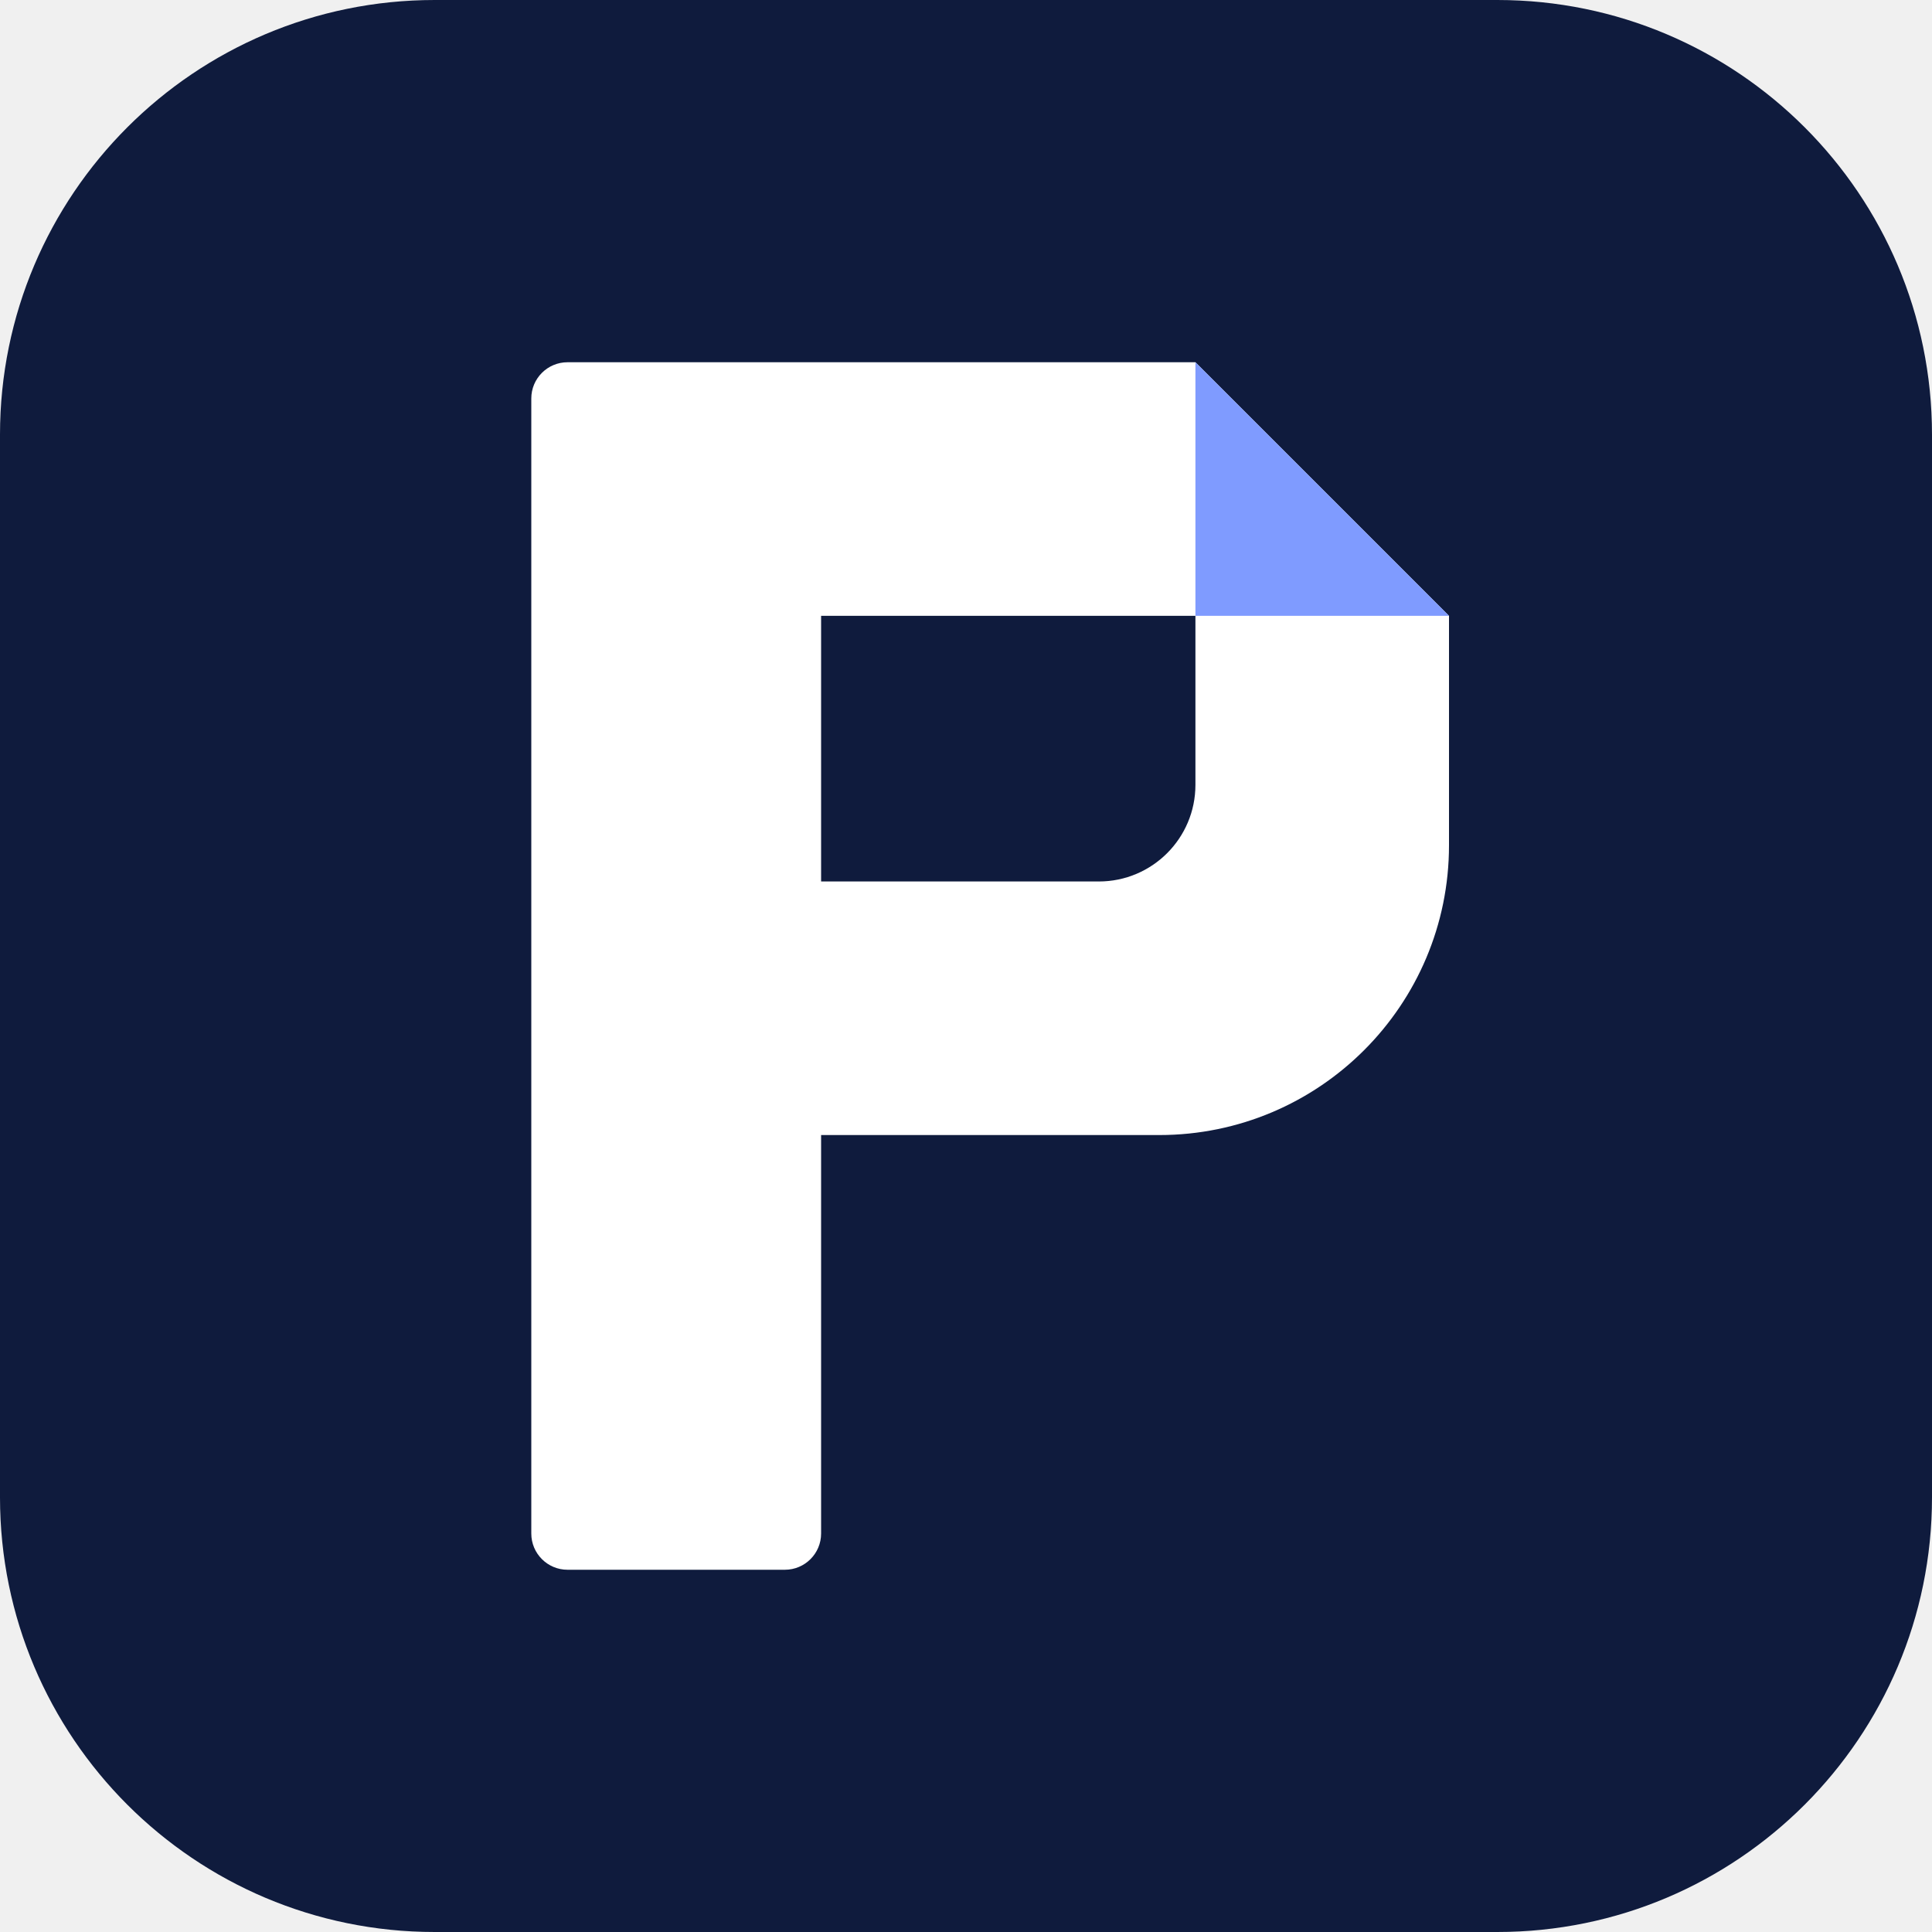
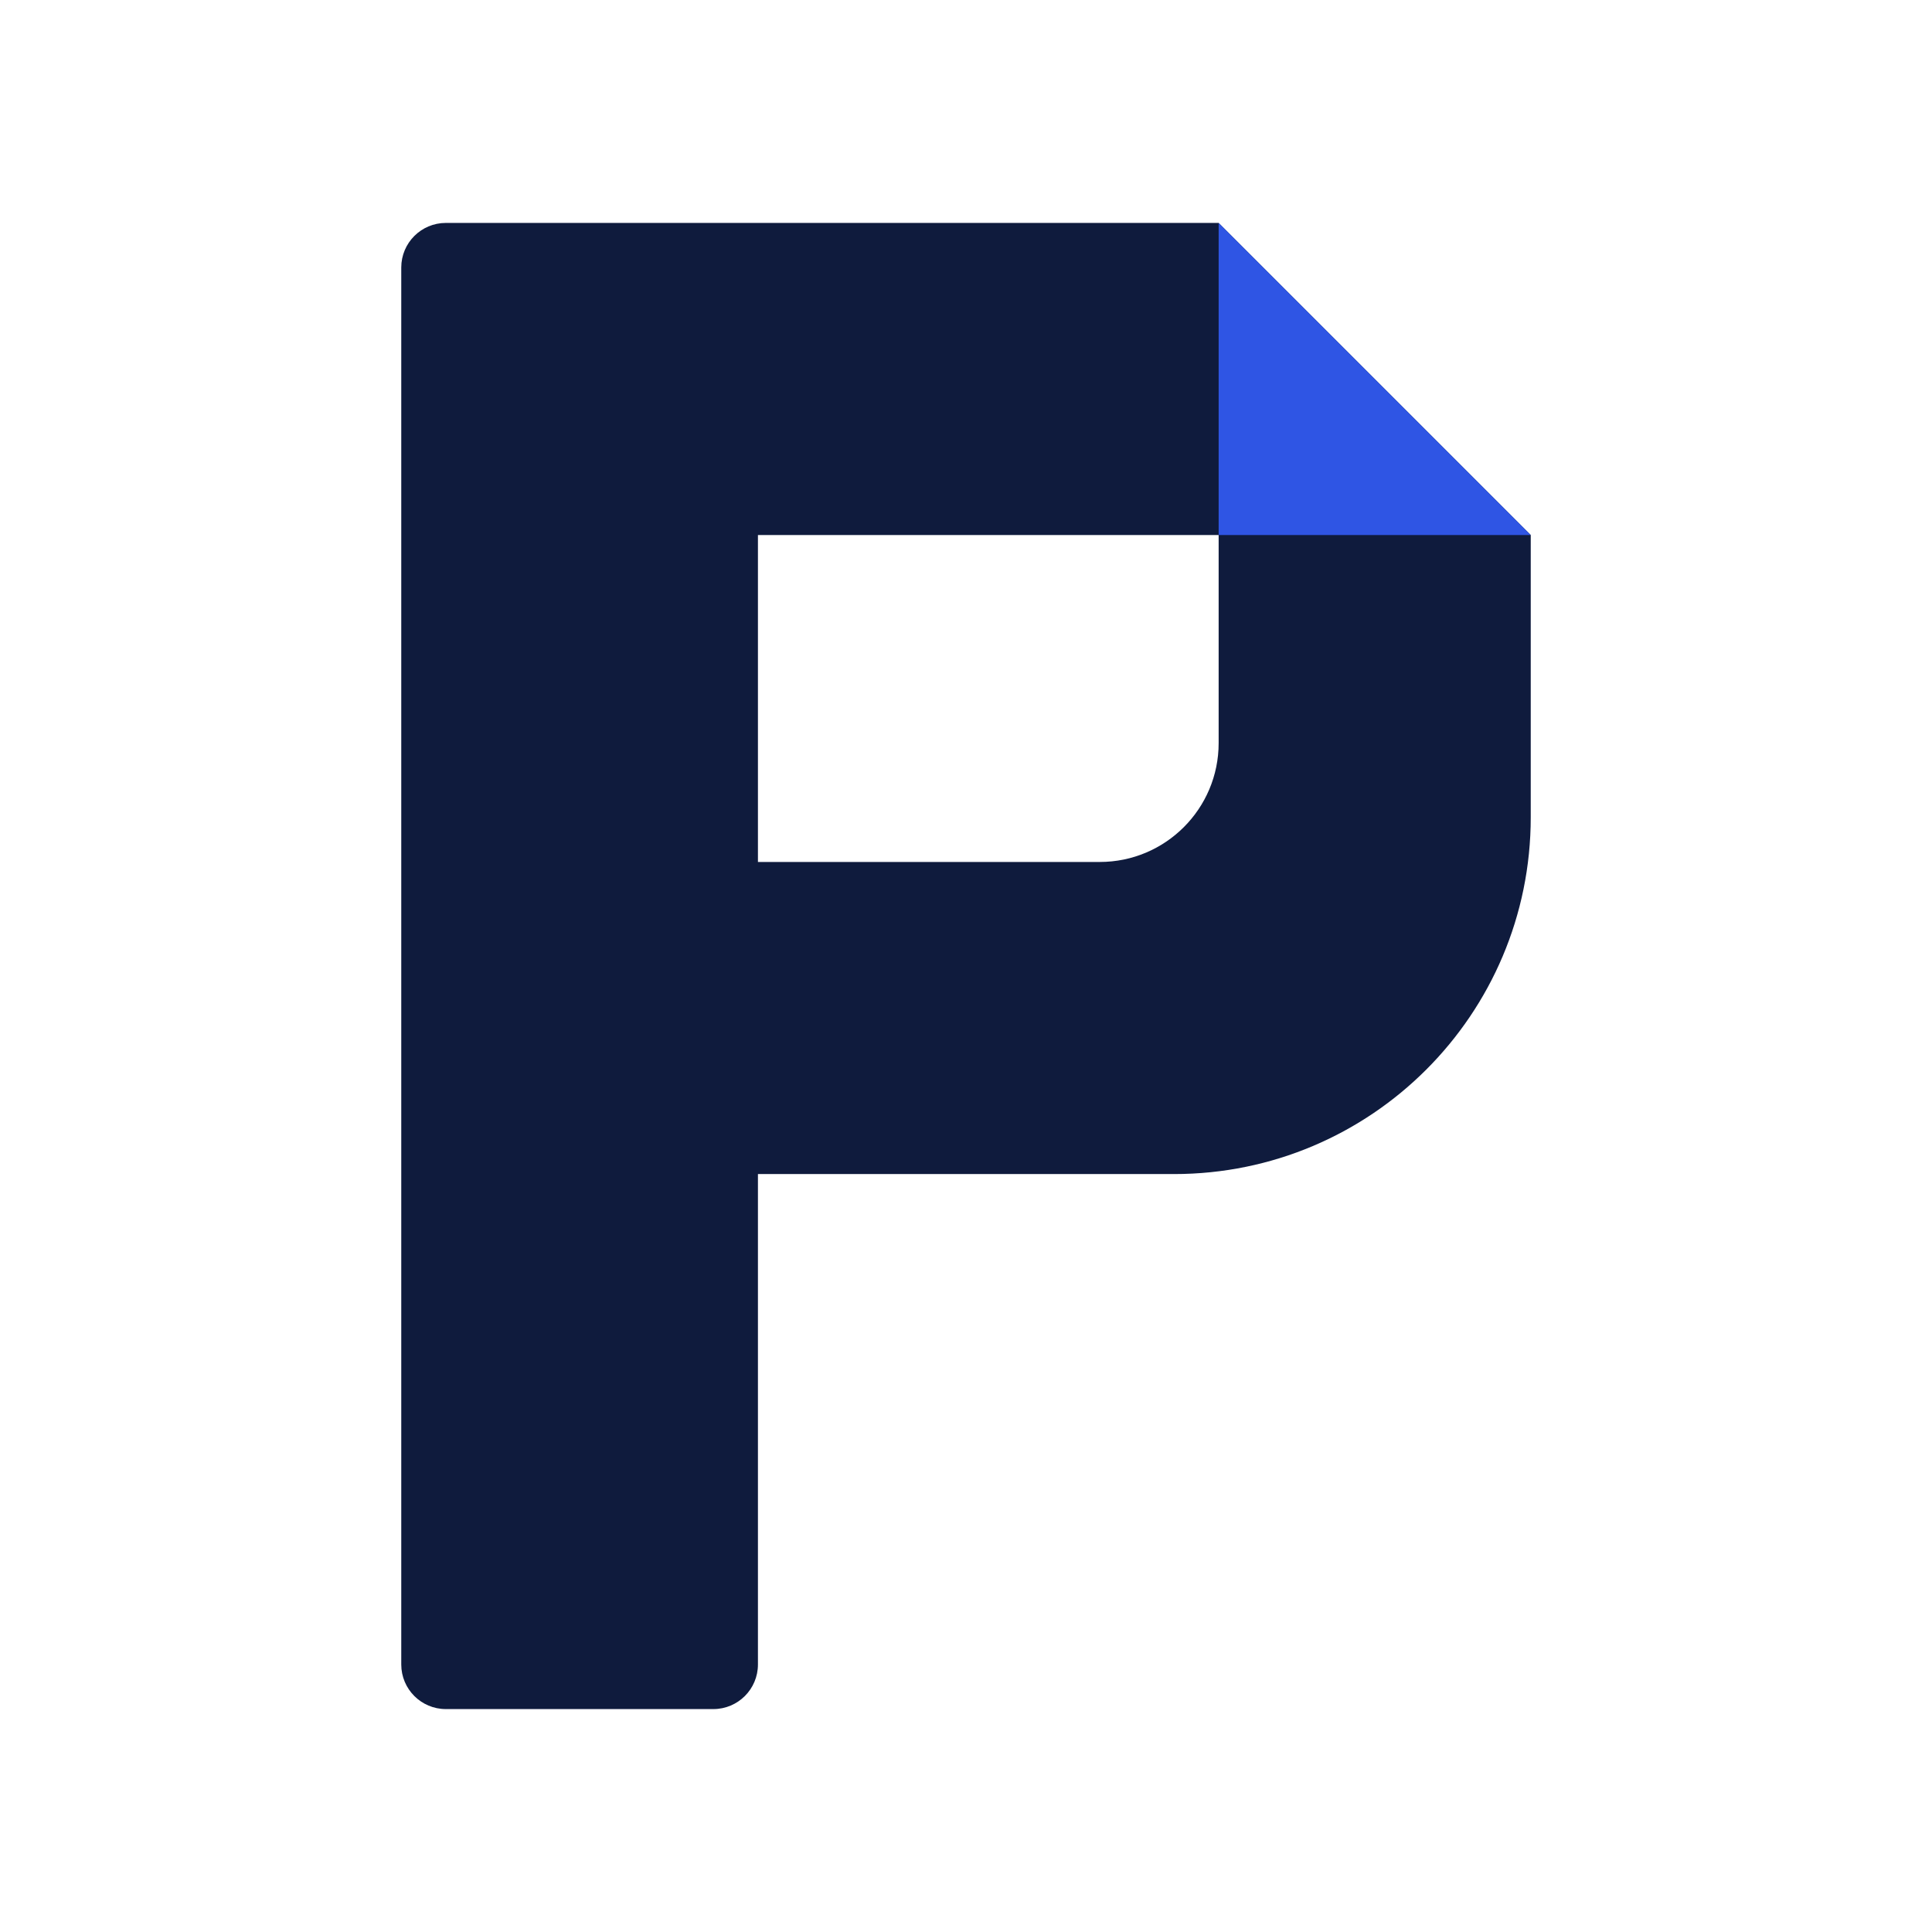
- <svg xmlns="http://www.w3.org/2000/svg" viewBox="0 0 160 160" role="img" aria-label="Pli">
-   <rect width="160" height="160" rx="36" fill="#0F1B3D" />
-   <g transform="translate(44.0 30.0) scale(1.0)">
-     <path d="M3 0 H55 L76 21 V40 A24 24 0 0 1 52 64 H24 V97 A3 3 0 0 1 21 100 H3 A3 3 0 0 1 0 97 V3 A3 3 0 0 1 3 0 Z M24 21 H55 V35 A8 8 0 0 1 47 43 H24 Z" fill-rule="evenodd" fill="#FFFFFF" />
-     <path d="M55 0 V21 H76 Z" fill="#7F9BFF" />
+ <svg xmlns="http://www.w3.org/2000/svg" viewBox="0 0 130 130">
+   <rect width="130" height="130" fill="#FFFFFF" />
+   <g transform="translate(27 15)">
+     <path fill-rule="evenodd" fill="#0F1B3D" d="M3 0H55L76 21V40A24 24 0 0 1 52 64H24V97A3 3 0 0 1 21 100H3A3 3 0 0 1 0 97V3A3 3 0 0 1 3 0ZM24 21H55V35A8 8 0 0 1 47 43H24Z" />
+     <path fill="#2F55E4" d="M55 0V21H76Z" />
  </g>
</svg>
